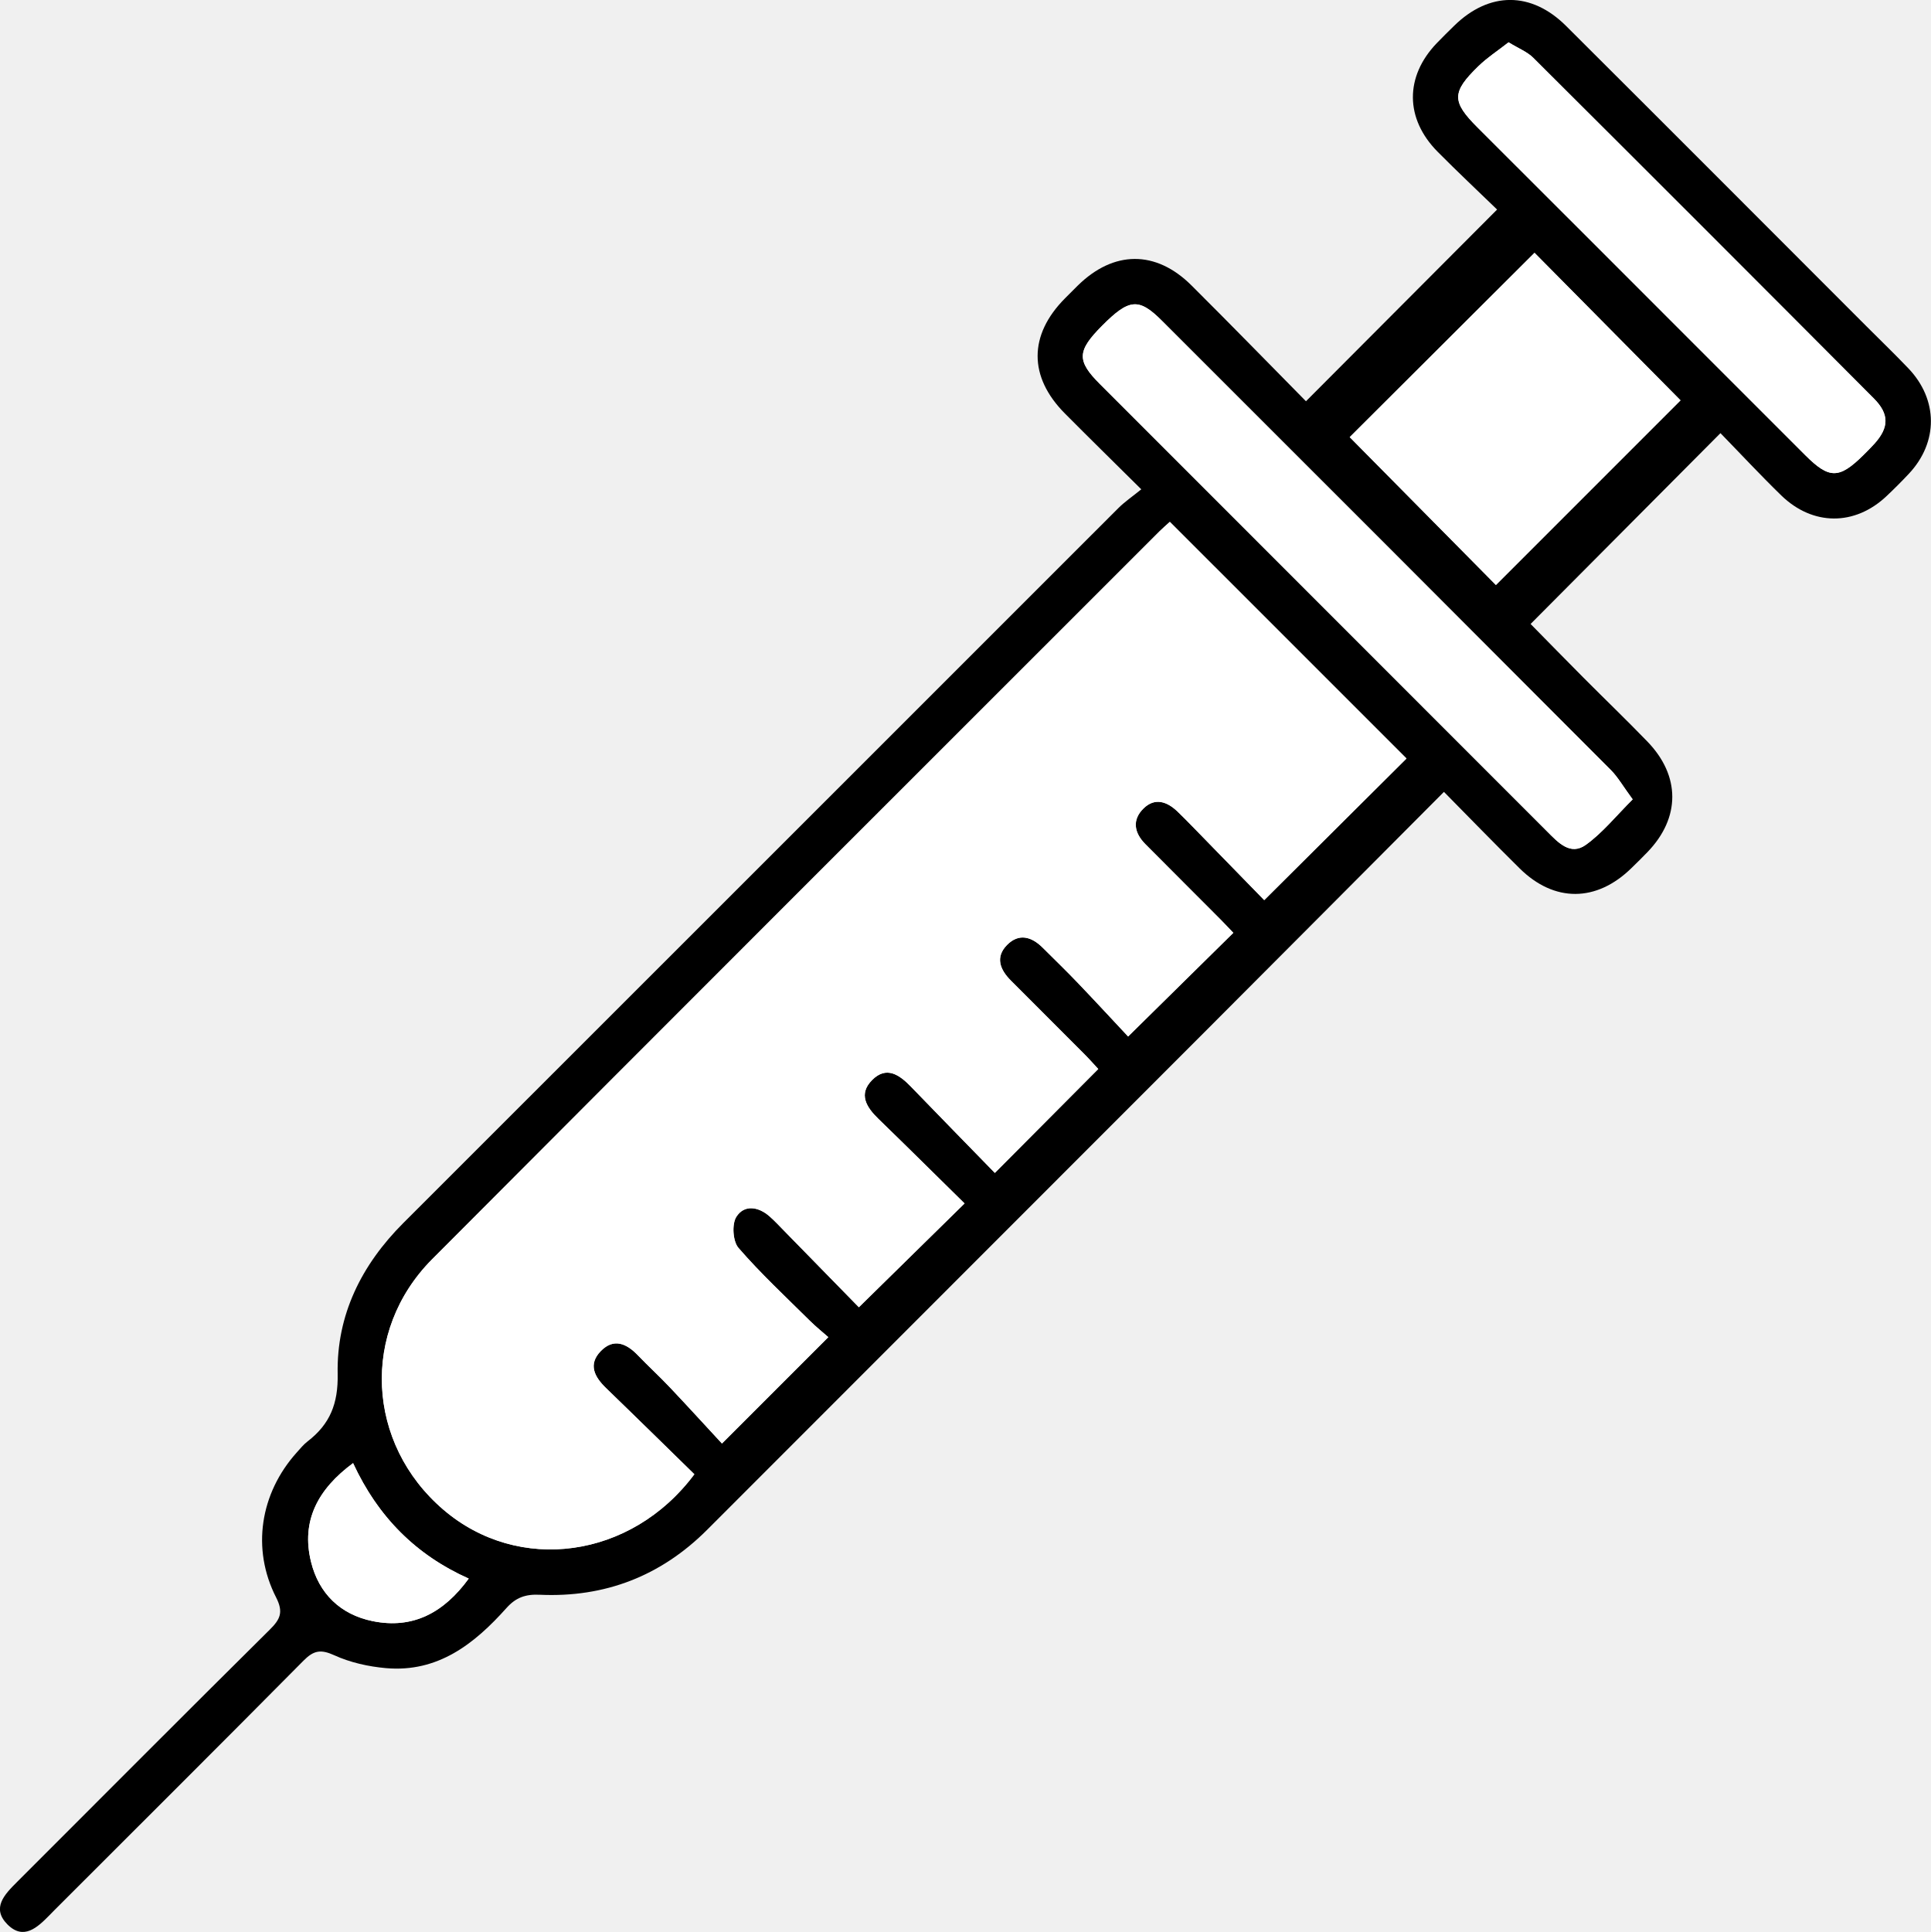
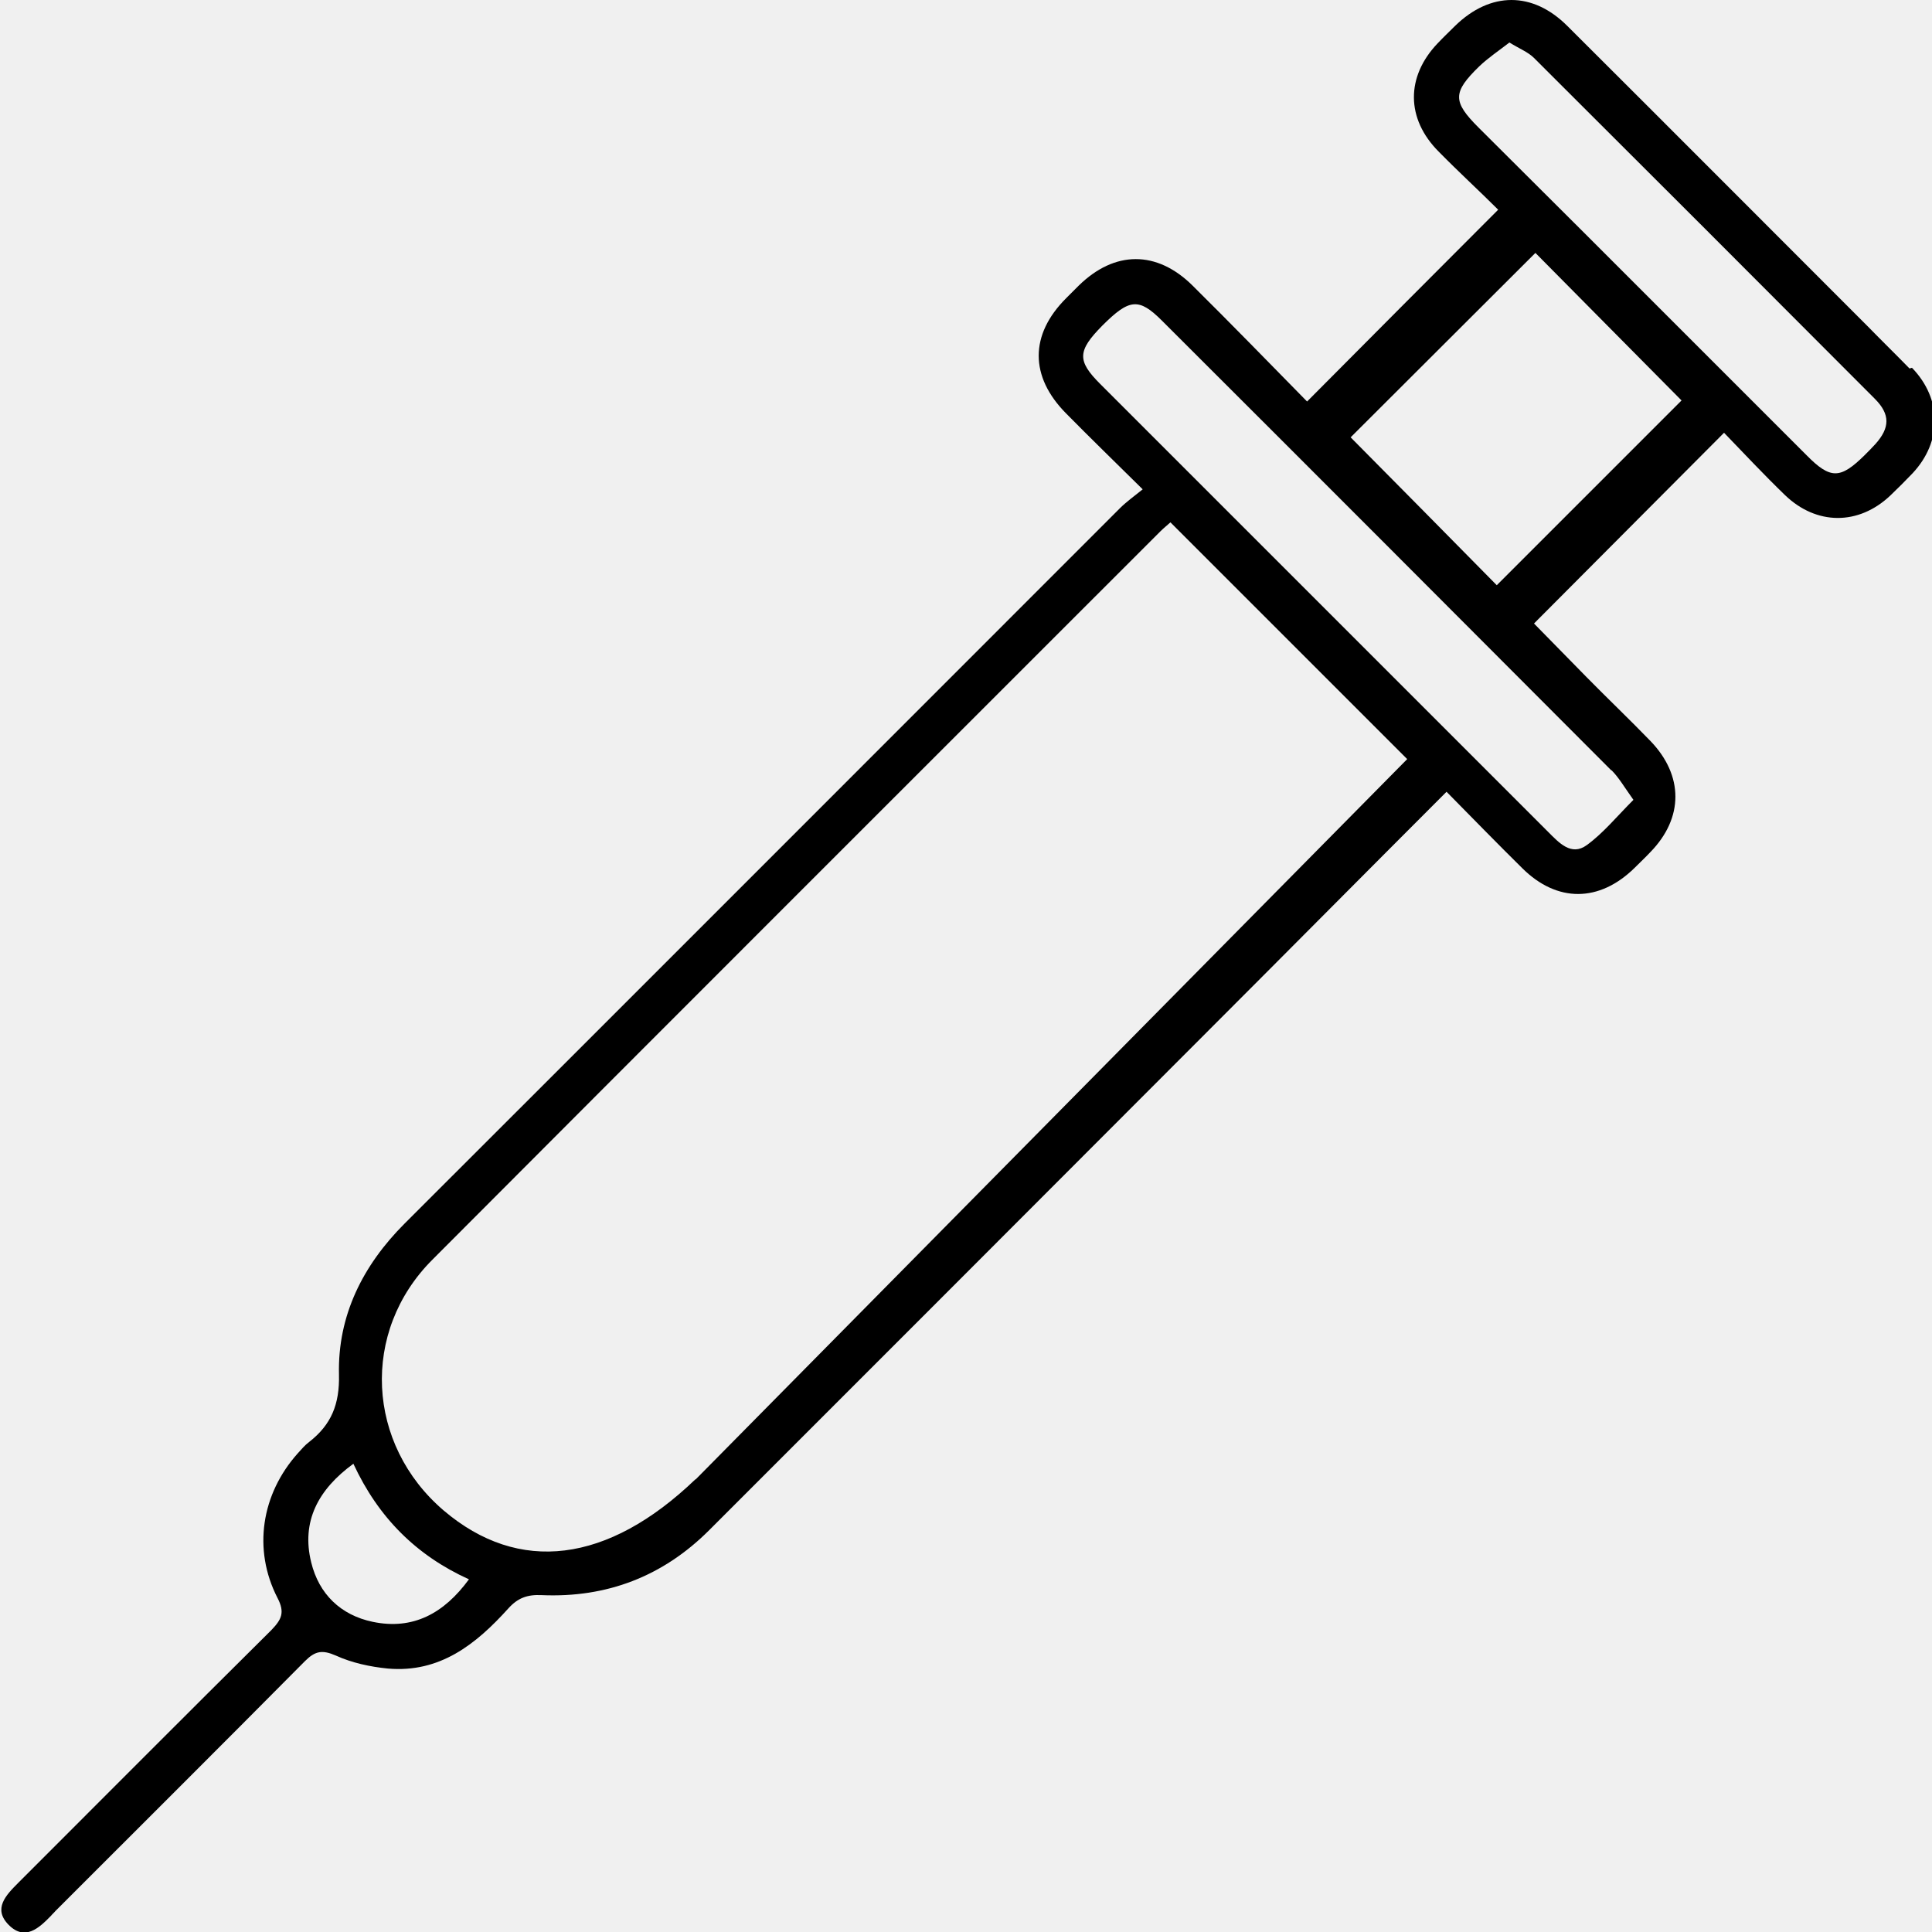
- <svg xmlns="http://www.w3.org/2000/svg" id="icon" viewBox="0 0 550 550.24">
-   <defs>
-     <style>
-       .cls-1 {
-         fill: #fff;
-       }
-     </style>
-   </defs>
-   <g id="u64pvj.tif">
-     <g>
-       <path d="M325.09,139.37c-7.81-7.75-14.84-14.63-21.78-21.62-10.37-10.45-10.33-22.33.03-32.77,1.21-1.22,2.42-2.44,3.64-3.64,10.22-10.05,22.23-10.17,32.38-.07,11.09,11.03,21.99,22.23,32.63,33.01,18.34-18.39,36.14-36.25,54.44-54.6-5.27-5.11-11.2-10.67-16.93-16.45-9.34-9.42-9.38-21.42-.27-30.92,1.63-1.7,3.32-3.36,5.01-5.01,9.96-9.73,21.92-9.8,31.86.11,28.6,28.49,57.1,57.07,85.64,85.62,3.95,3.95,7.97,7.83,11.82,11.86,8.53,8.92,8.57,21.07.15,30.04-2.06,2.19-4.18,4.32-6.37,6.38-9.03,8.52-21,8.51-29.98-.22-5.99-5.83-11.68-11.95-17.31-17.73-18.11,18.2-35.8,35.98-54.08,54.35,4.64,4.72,9.82,10.02,15.05,15.28,6.06,6.09,12.25,12.04,18.22,18.21,9.47,9.79,9.42,21.74.03,31.47-1.49,1.55-3.02,3.05-4.56,4.55-9.96,9.76-21.98,9.86-31.85.11-7.16-7.07-14.16-14.29-21.57-21.8-23.12,23.2-45.67,45.86-68.26,68.48-47.19,47.24-94.41,94.46-141.62,141.69-13.17,13.17-29.14,19.33-47.67,18.49-4.06-.19-6.81.78-9.49,3.79-9.13,10.21-19.52,18.4-34.29,17.11-5.02-.44-10.22-1.6-14.77-3.68-3.85-1.75-5.86-1.36-8.75,1.56-23.56,23.8-47.31,47.42-70.99,71.1-.46.46-.9.92-1.35,1.38-3.45,3.52-7.41,7.24-12,2.61-4.59-4.64-.78-8.54,2.7-12.01,23.99-23.98,47.92-48.03,72.02-71.9,2.97-2.94,3.99-4.96,1.83-9.19-7.07-13.83-4.55-29.66,5.84-41.25,1-1.12,1.97-2.31,3.15-3.22,6.33-4.88,8.71-10.69,8.54-19.19-.34-16.78,6.78-31.07,18.72-43,67.91-67.83,135.74-135.73,203.63-203.57,1.81-1.81,3.98-3.28,6.55-5.37ZM333.22,148.65c-1.02.93-2,1.76-2.89,2.65-69.08,69.08-138.23,138.1-207.19,207.31-20.45,20.52-18.76,52.59,3.2,71.38,21.35,18.25,53.44,14.03,71.46-10.11-8.31-8.12-16.69-16.37-25.15-24.54-3.32-3.2-5.19-6.75-1.51-10.54,3.66-3.77,7.32-2.2,10.57,1.19,2.97,3.1,6.15,6,9.1,9.12,5.24,5.54,10.38,11.19,14.85,16.01,10.76-10.76,20.26-20.26,30.29-30.29-1.48-1.31-3.49-2.92-5.31-4.72-6.86-6.8-13.96-13.41-20.27-20.69-1.62-1.87-1.94-6.76-.62-8.85,2.24-3.54,6.27-2.95,9.48-.13,1.45,1.27,2.77,2.7,4.12,4.08,7.33,7.49,14.66,14.98,21.31,21.79,10.28-10.1,19.87-19.52,30.1-29.56-8.05-7.91-16.25-16.06-24.55-24.1-3.43-3.33-5.76-7.04-1.78-11.05,4.05-4.08,7.75-1.53,11.02,1.85,8.03,8.31,16.12,16.57,23.94,24.6,10.19-10.24,19.67-19.76,29.45-29.59-1.07-1.15-2.46-2.73-3.95-4.23-6.97-7-13.96-13.98-20.94-20.96-3.09-3.09-4.52-6.66-1.09-10.14,3.35-3.4,6.98-2.39,10.15.77,3.34,3.34,6.74,6.62,10.01,10.03,5.13,5.37,10.16,10.82,14.33,15.27,10.71-10.55,20.26-19.97,29.96-29.52-1.01-1.06-2.32-2.47-3.67-3.83-7.12-7.15-14.27-14.27-21.38-21.43-3.2-3.22-3.86-6.91-.51-10.18,3.22-3.15,6.69-1.97,9.67.89,1.39,1.34,2.75,2.71,4.1,4.1,7.16,7.33,14.31,14.67,20.6,21.13,14.11-14.04,27.42-27.29,40.52-40.33-22.03-22.02-44.47-44.47-67.38-67.37ZM465.05,227.66c-2.77-3.77-4.22-6.35-6.23-8.37-42.58-42.7-85.21-85.34-127.87-127.96-6.6-6.59-9.36-6.28-17.04,1.45-7.11,7.15-7.26,9.94-.64,16.56,42.47,42.51,84.96,85,127.45,127.49,3.07,3.07,6.56,6.96,11,3.77,4.79-3.45,8.6-8.24,13.34-12.95ZM478.68,114.02c-14.27-14.42-28.4-28.7-41.59-42.02-17.66,17.61-35.5,35.4-52.64,52.49,13.6,13.76,27.73,28.04,41.64,42.11,17.56-17.56,35.28-35.28,52.59-52.59ZM429.69,12.06c-3.13,2.45-6.11,4.38-8.6,6.81-7.62,7.4-7.59,10.06-.22,17.43,10.01,10.03,20.05,20.02,30.07,30.04,21.1,21.1,42.18,42.22,63.29,63.3,6.83,6.82,9.63,6.79,16.55-.04,1.07-1.06,2.13-2.12,3.14-3.24,4.15-4.6,4.28-8.42-.19-12.9-32.27-32.4-64.6-64.74-97-97.01-1.7-1.69-4.15-2.64-7.02-4.4ZM100.57,416.7c-10,7.39-14.87,16.41-11.97,28.15,2.22,9,8.38,14.99,17.53,16.85,11.51,2.34,20.31-2.42,27.38-12.11-15.08-6.75-25.85-17.59-32.94-32.89Z" />
-       <path class="cls-1" d="M333.22,148.65c22.91,22.91,45.36,45.35,67.38,67.37-13.11,13.04-26.42,26.29-40.52,40.33-6.29-6.45-13.44-13.8-20.6-21.13-1.35-1.38-2.71-2.76-4.1-4.1-2.99-2.86-6.45-4.04-9.67-.89-3.35,3.27-2.69,6.96.51,10.18,7.11,7.16,14.26,14.28,21.38,21.43,1.35,1.36,2.65,2.77,3.67,3.83-9.7,9.56-19.25,18.97-29.96,29.52-4.16-4.45-9.2-9.9-14.33-15.27-3.26-3.41-6.66-6.7-10.01-10.03-3.17-3.16-6.8-4.17-10.15-.77-3.43,3.48-2,7.05,1.09,10.14,6.98,6.99,13.98,13.96,20.94,20.96,1.48,1.49,2.88,3.08,3.95,4.23-9.78,9.83-19.26,19.35-29.45,29.59-7.82-8.03-15.9-16.29-23.94-24.6-3.27-3.38-6.97-5.93-11.02-1.85-3.98,4.01-1.65,7.72,1.78,11.05,8.3,8.04,16.5,16.19,24.55,24.1-10.22,10.04-19.82,19.47-30.1,29.56-6.65-6.8-13.97-14.3-21.31-21.79-1.35-1.38-2.67-2.8-4.12-4.08-3.2-2.82-7.24-3.42-9.48.13-1.32,2.09-1,6.98.62,8.85,6.31,7.28,13.41,13.89,20.27,20.69,1.82,1.8,3.83,3.41,5.31,4.72-10.03,10.03-19.53,19.53-30.29,30.29-4.47-4.83-9.61-10.47-14.85-16.01-2.95-3.12-6.12-6.02-9.1-9.12-3.25-3.38-6.9-4.96-10.57-1.19-3.68,3.79-1.81,7.34,1.51,10.54,8.46,8.17,16.85,16.43,25.15,24.54-18.01,24.15-50.11,28.37-71.46,10.11-21.97-18.78-23.65-50.85-3.2-71.38,68.96-69.21,138.11-138.22,207.19-207.31.9-.9,1.87-1.72,2.89-2.65Z" />
-       <path class="cls-1" d="M465.05,227.66c-4.74,4.71-8.55,9.5-13.34,12.95-4.44,3.19-7.92-.69-11-3.77-42.49-42.49-84.98-84.98-127.45-127.49-6.62-6.63-6.47-9.41.64-16.56,7.69-7.73,10.44-8.05,17.04-1.45,42.66,42.62,85.29,85.26,127.87,127.96,2.01,2.02,3.46,4.6,6.23,8.37Z" />
-       <path class="cls-1" d="M478.68,114.02c-17.31,17.31-35.03,35.03-52.59,52.59-13.91-14.07-28.03-28.35-41.64-42.11,17.14-17.09,34.98-34.88,52.64-52.49,13.19,13.32,27.32,27.6,41.59,42.02Z" />
-       <path class="cls-1" d="M429.69,12.06c2.87,1.76,5.32,2.7,7.02,4.4,32.39,32.27,64.73,64.61,97,97.01,4.47,4.48,4.34,8.3.19,12.9-1.01,1.12-2.07,2.18-3.14,3.24-6.91,6.83-9.71,6.87-16.55.04-21.11-21.09-42.19-42.2-63.29-63.3-10.02-10.02-20.06-20.01-30.07-30.04-7.36-7.37-7.39-10.03.22-17.43,2.5-2.43,5.47-4.36,8.6-6.81Z" />
-       <path class="cls-1" d="M100.57,416.7c7.08,15.3,17.86,26.14,32.94,32.89-7.07,9.7-15.87,14.46-27.38,12.11-9.15-1.86-15.31-7.85-17.53-16.85-2.9-11.74,1.97-20.76,11.97-28.15Z" />
-     </g>
-   </g>
+ <svg xmlns="http://www.w3.org/2000/svg" id="icon-syringe" version="1.1" viewBox="0 0 550 550">
+   <path d="M543.6,104.9c-3.9-4-7.9-7.9-11.8-11.9-28.5-28.5-57-57.1-85.6-85.6-9.9-9.9-21.9-9.8-31.9-.1-1.7,1.7-3.4,3.3-5,5-9.1,9.5-9.1,21.5.3,30.9,5.7,5.8,11.7,11.3,16.9,16.5-18.3,18.3-36.1,36.2-54.4,54.6-10.6-10.8-21.5-22-32.6-33-10.2-10.1-22.2-10-32.4,0-1.2,1.2-2.4,2.4-3.6,3.6-10.4,10.4-10.4,22.3,0,32.8,6.9,7,14,13.9,21.8,21.6-2.6,2.1-4.7,3.6-6.5,5.4-67.9,67.9-135.7,135.8-203.6,203.6-11.9,11.9-19.1,26.2-18.7,43,.2,8.5-2.2,14.3-8.5,19.2-1.2.9-2.2,2.1-3.2,3.2-10.4,11.6-12.9,27.4-5.8,41.2,2.2,4.2,1.1,6.2-1.8,9.2-24.1,23.9-48,47.9-72,71.9-3.5,3.5-7.3,7.4-2.7,12,4.6,4.6,8.6.9,12-2.6.4-.5.9-.9,1.3-1.4,23.7-23.7,47.4-47.3,71-71.1,2.9-2.9,4.9-3.3,8.8-1.6,4.6,2.1,9.8,3.2,14.8,3.7,14.8,1.3,25.1-6.9,34.3-17.1,2.7-3,5.4-4,9.5-3.8,18.5.8,34.5-5.3,47.7-18.5,47.2-47.2,94.4-94.4,141.6-141.7,22.6-22.6,45.1-45.3,68.3-68.5,7.4,7.5,14.4,14.7,21.6,21.8,9.9,9.8,21.9,9.7,31.9-.1,1.5-1.5,3.1-3,4.6-4.6,9.4-9.7,9.4-21.7,0-31.5-6-6.2-12.2-12.1-18.2-18.2-5.2-5.3-10.4-10.6-15-15.3,18.3-18.4,36-36.1,54.1-54.3,5.6,5.8,11.3,11.9,17.3,17.7,9,8.7,21,8.7,30,.2,2.2-2.1,4.3-4.2,6.4-6.4,8.4-9,8.4-21.1-.2-30h0ZM106.1,461.7c-9.1-1.9-15.3-7.9-17.5-16.9-2.9-11.7,2-20.8,12-28.1,7.1,15.3,17.9,26.1,32.9,32.9-7.1,9.7-15.9,14.5-27.4,12.1ZM198,421.1c-25,24-50.3,27.1-71.7,8.9-22-18.8-23.7-50.9-3.2-71.4,69-69.2,138.1-138.2,207.2-207.3.9-.9,1.9-1.7,2.9-2.6,22.9,22.9,45.4,45.4,67.4,67.4l-202.6,205.1h0ZM458.8,219.3c2,2,3.5,4.6,6.2,8.4-4.7,4.7-8.6,9.5-13.3,12.9-4.4,3.2-7.9-.7-11-3.8-42.5-42.5-85-85-127.5-127.5-6.6-6.6-6.5-9.4.6-16.6,7.7-7.7,10.4-8,17-1.4,42.7,42.6,85.3,85.3,127.9,128h0ZM426.1,166.6c-13.9-14.1-28-28.4-41.6-42.1,17.1-17.1,35-34.9,52.6-52.5,13.2,13.3,27.3,27.6,41.6,42-17.3,17.3-35,35-52.6,52.6h0ZM533.9,126.4c-1,1.1-2.1,2.2-3.1,3.2-6.9,6.8-9.7,6.9-16.5,0-21.1-21.1-42.2-42.2-63.3-63.3-10-10-20.1-20-30.1-30-7.4-7.4-7.4-10,.2-17.4,2.5-2.4,5.5-4.4,8.6-6.8,2.9,1.8,5.3,2.7,7,4.4,32.4,32.3,64.7,64.6,97,97,4.5,4.5,4.3,8.3.2,12.9h0Z" />
</svg>
